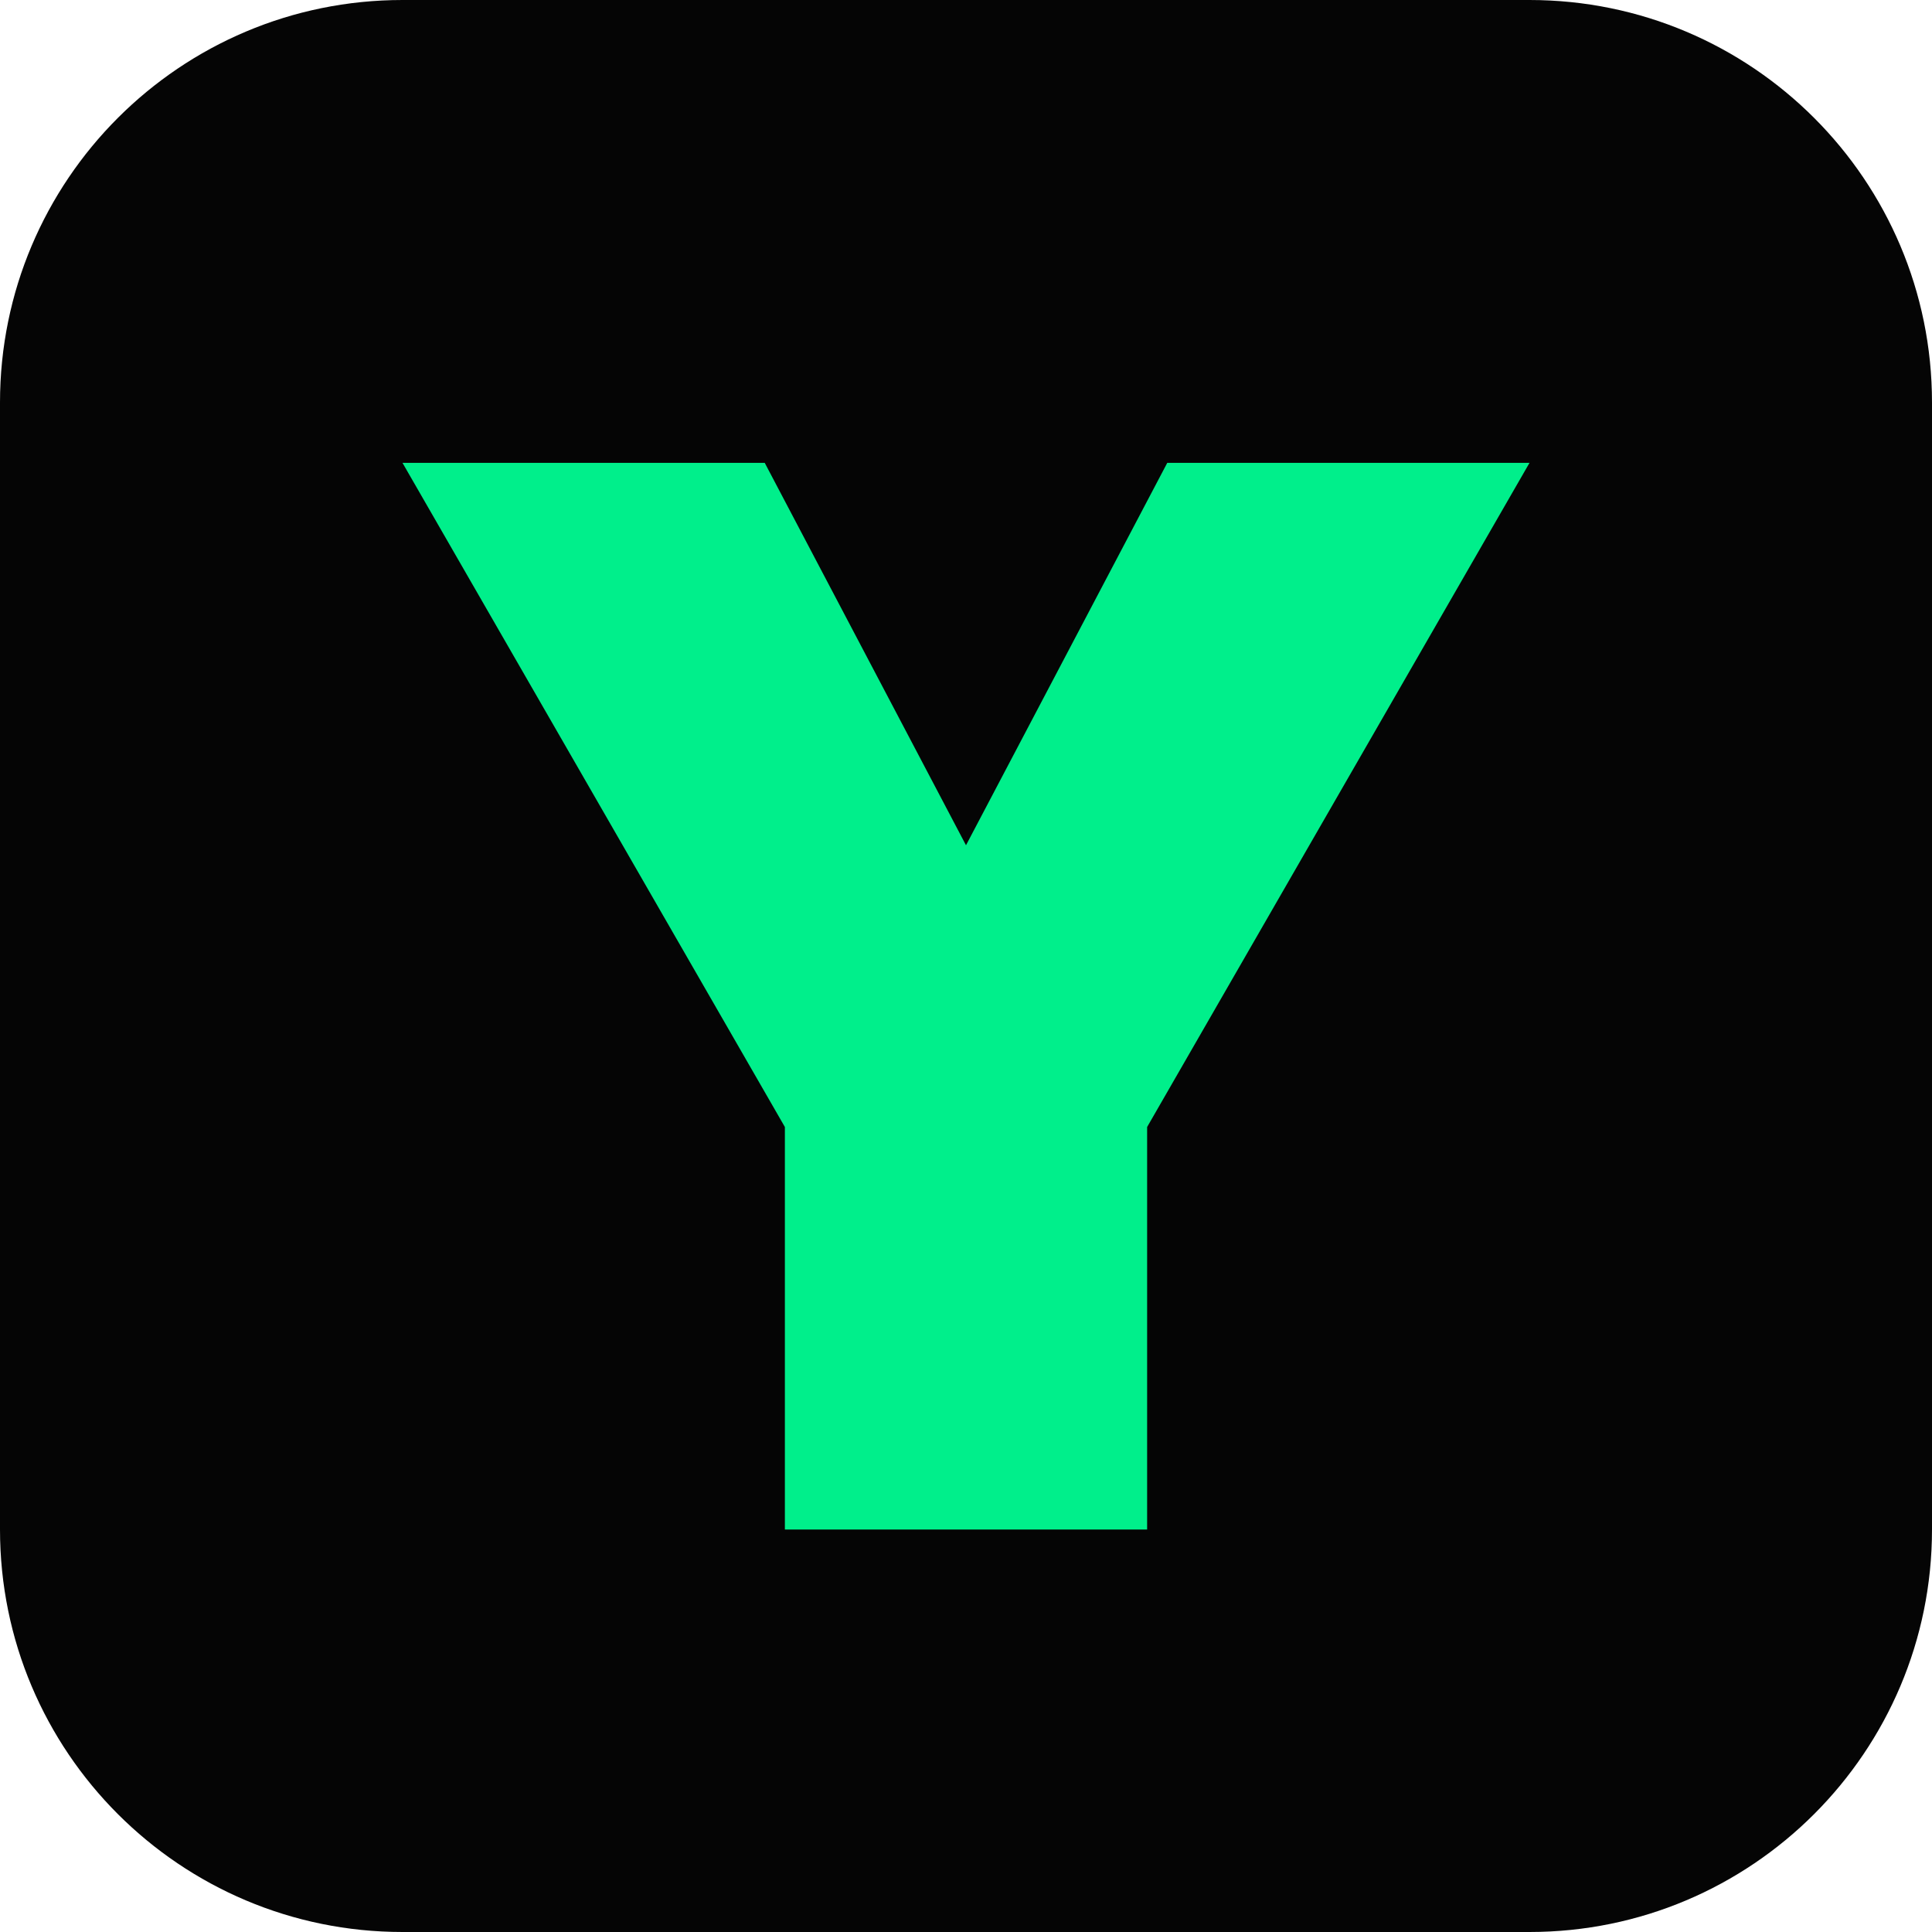
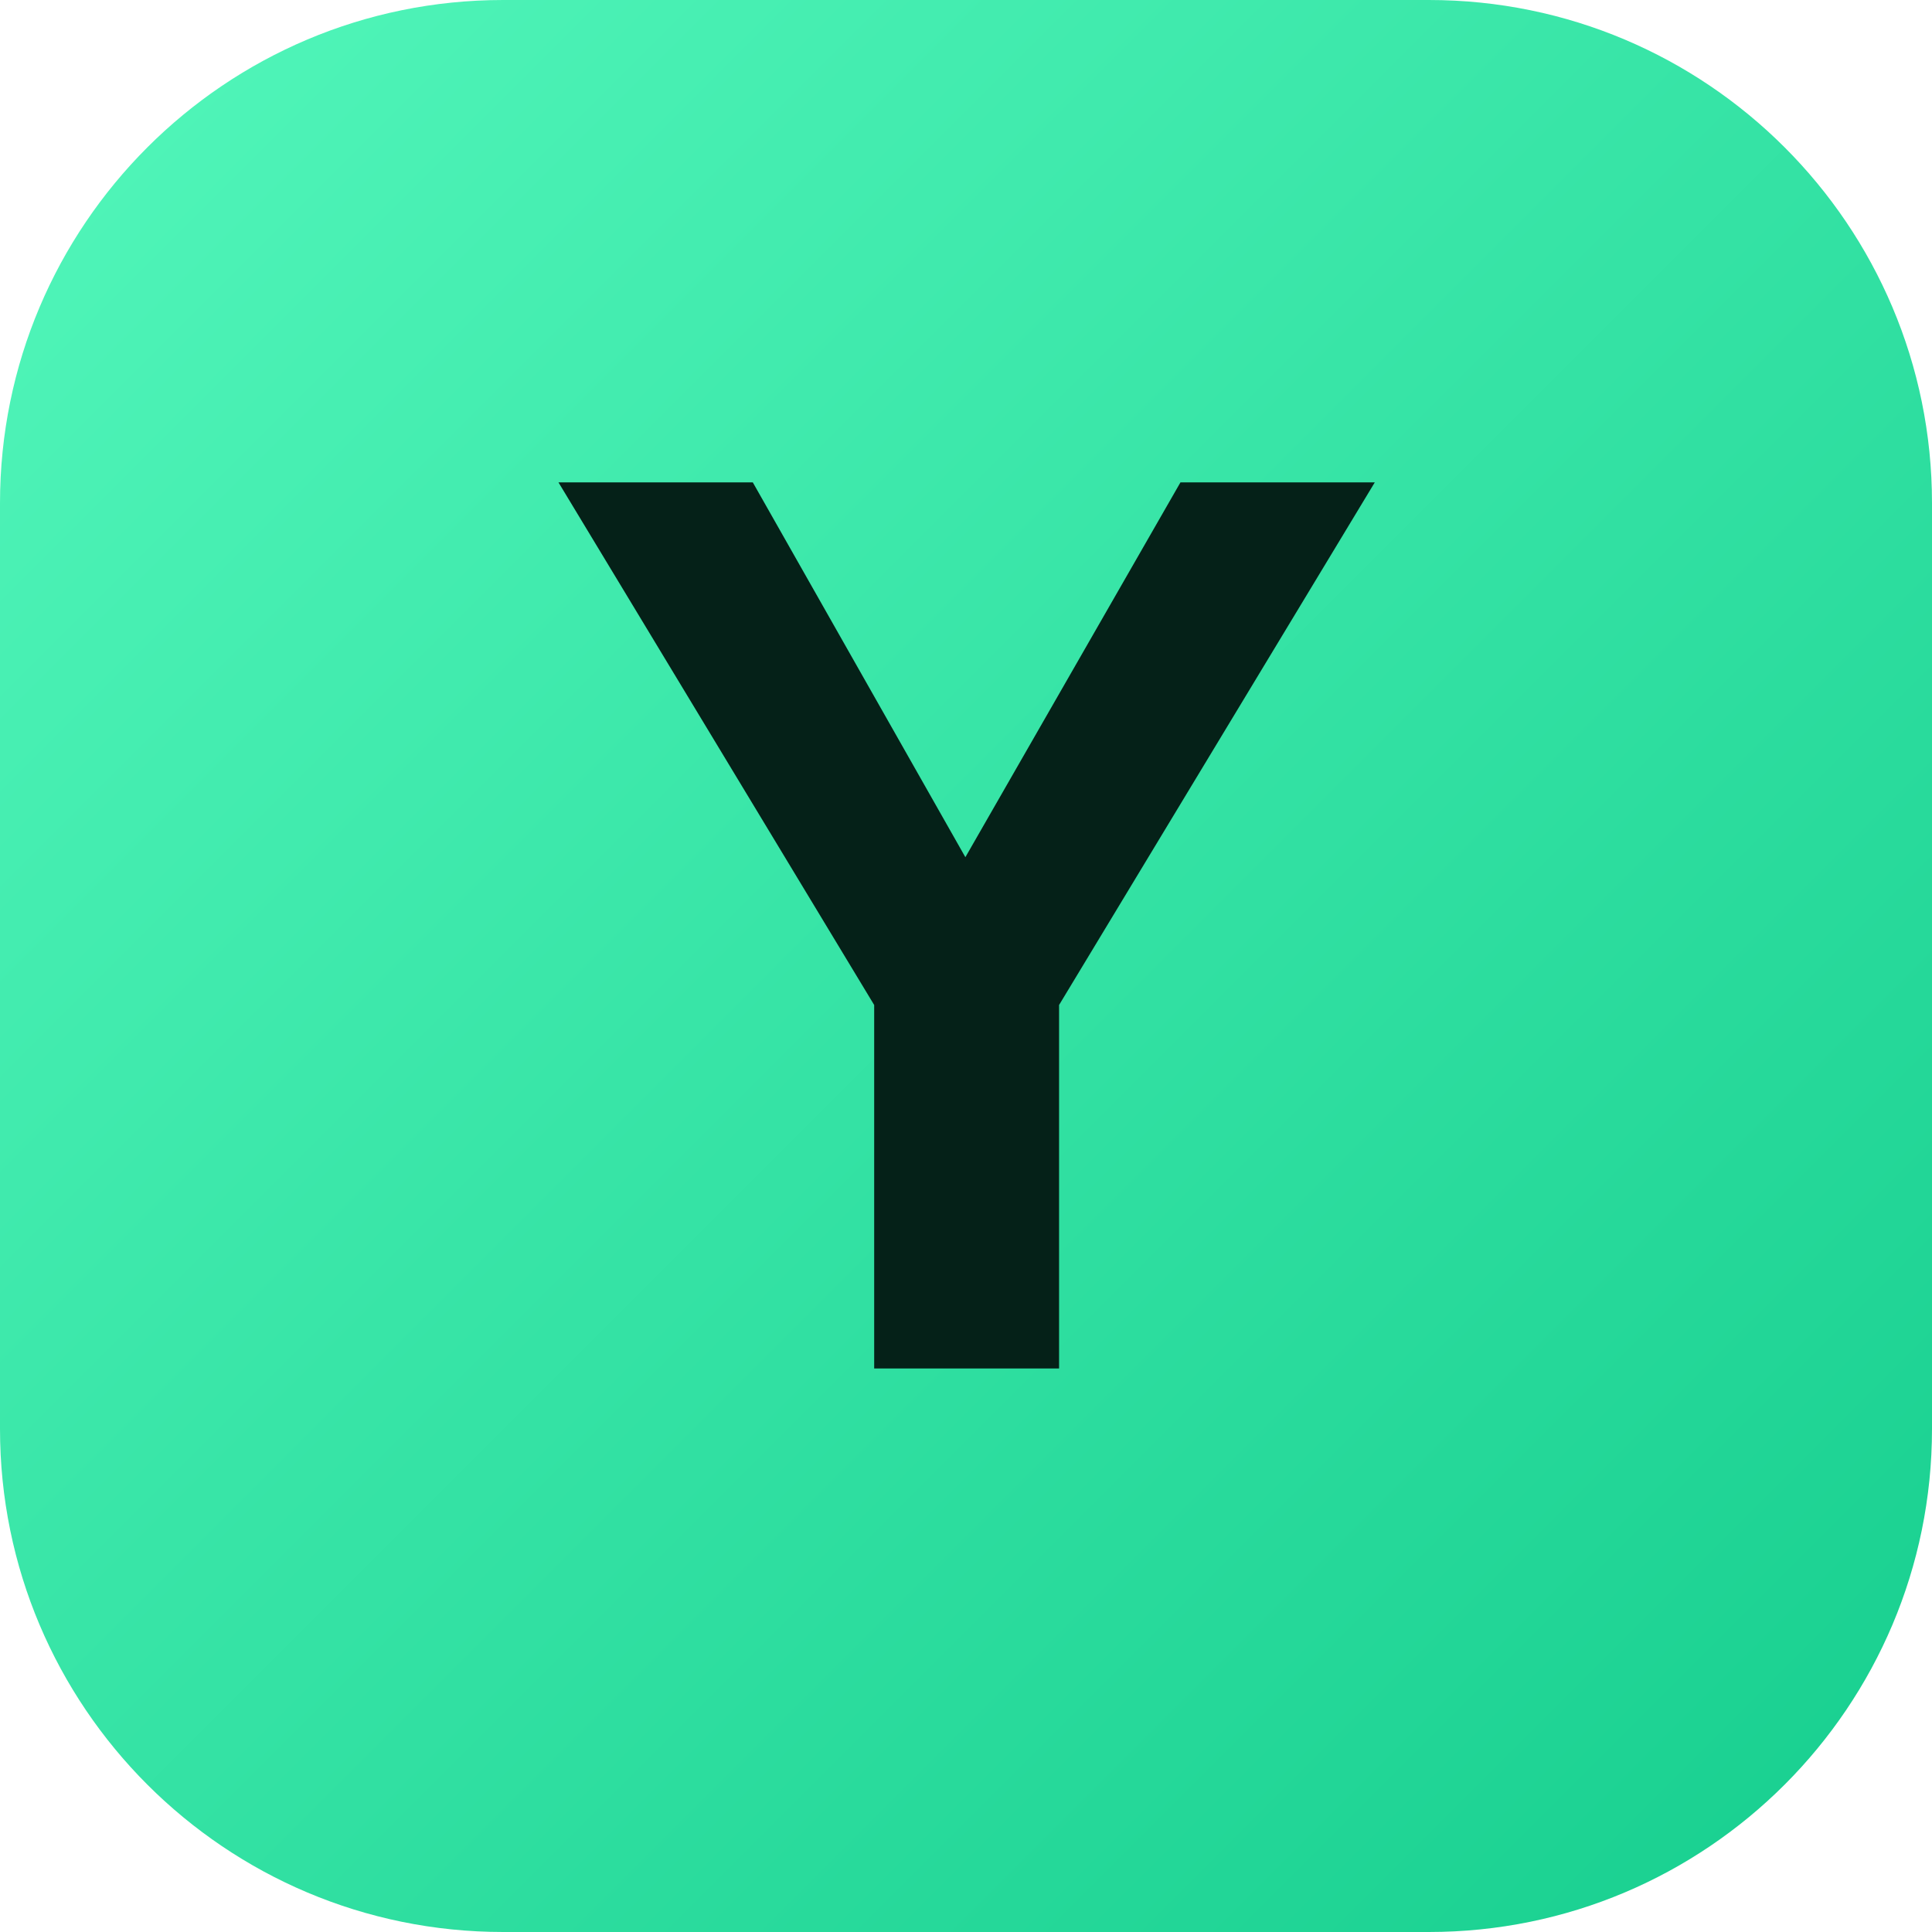
<svg xmlns="http://www.w3.org/2000/svg" width="96" height="96" viewBox="0 0 96 96" role="img" aria-label="YoungExchange">
-   <rect width="96" height="96" rx="20" fill="#050505" />
-   <path d="M20 23h18l10 19 10-19h18L57 56v20H39V56Z" fill="#00EF8B" />
+   <defs>
+     <linearGradient id="mint" x1="0" y1="0" x2="1" y2="1">
+       <stop offset="0" stop-color="#53f7bb" />
+       <stop offset="1" stop-color="#16ce8e" />
+     </linearGradient>
+   </defs>
+   <rect width="96" height="96" rx="25" fill="url(#mint)" />
+   <text x="48" y="68" text-anchor="middle" fill="#052118" font-family="Arial,Helvetica,sans-serif" font-size="64" font-weight="900">Y</text>
</svg>
